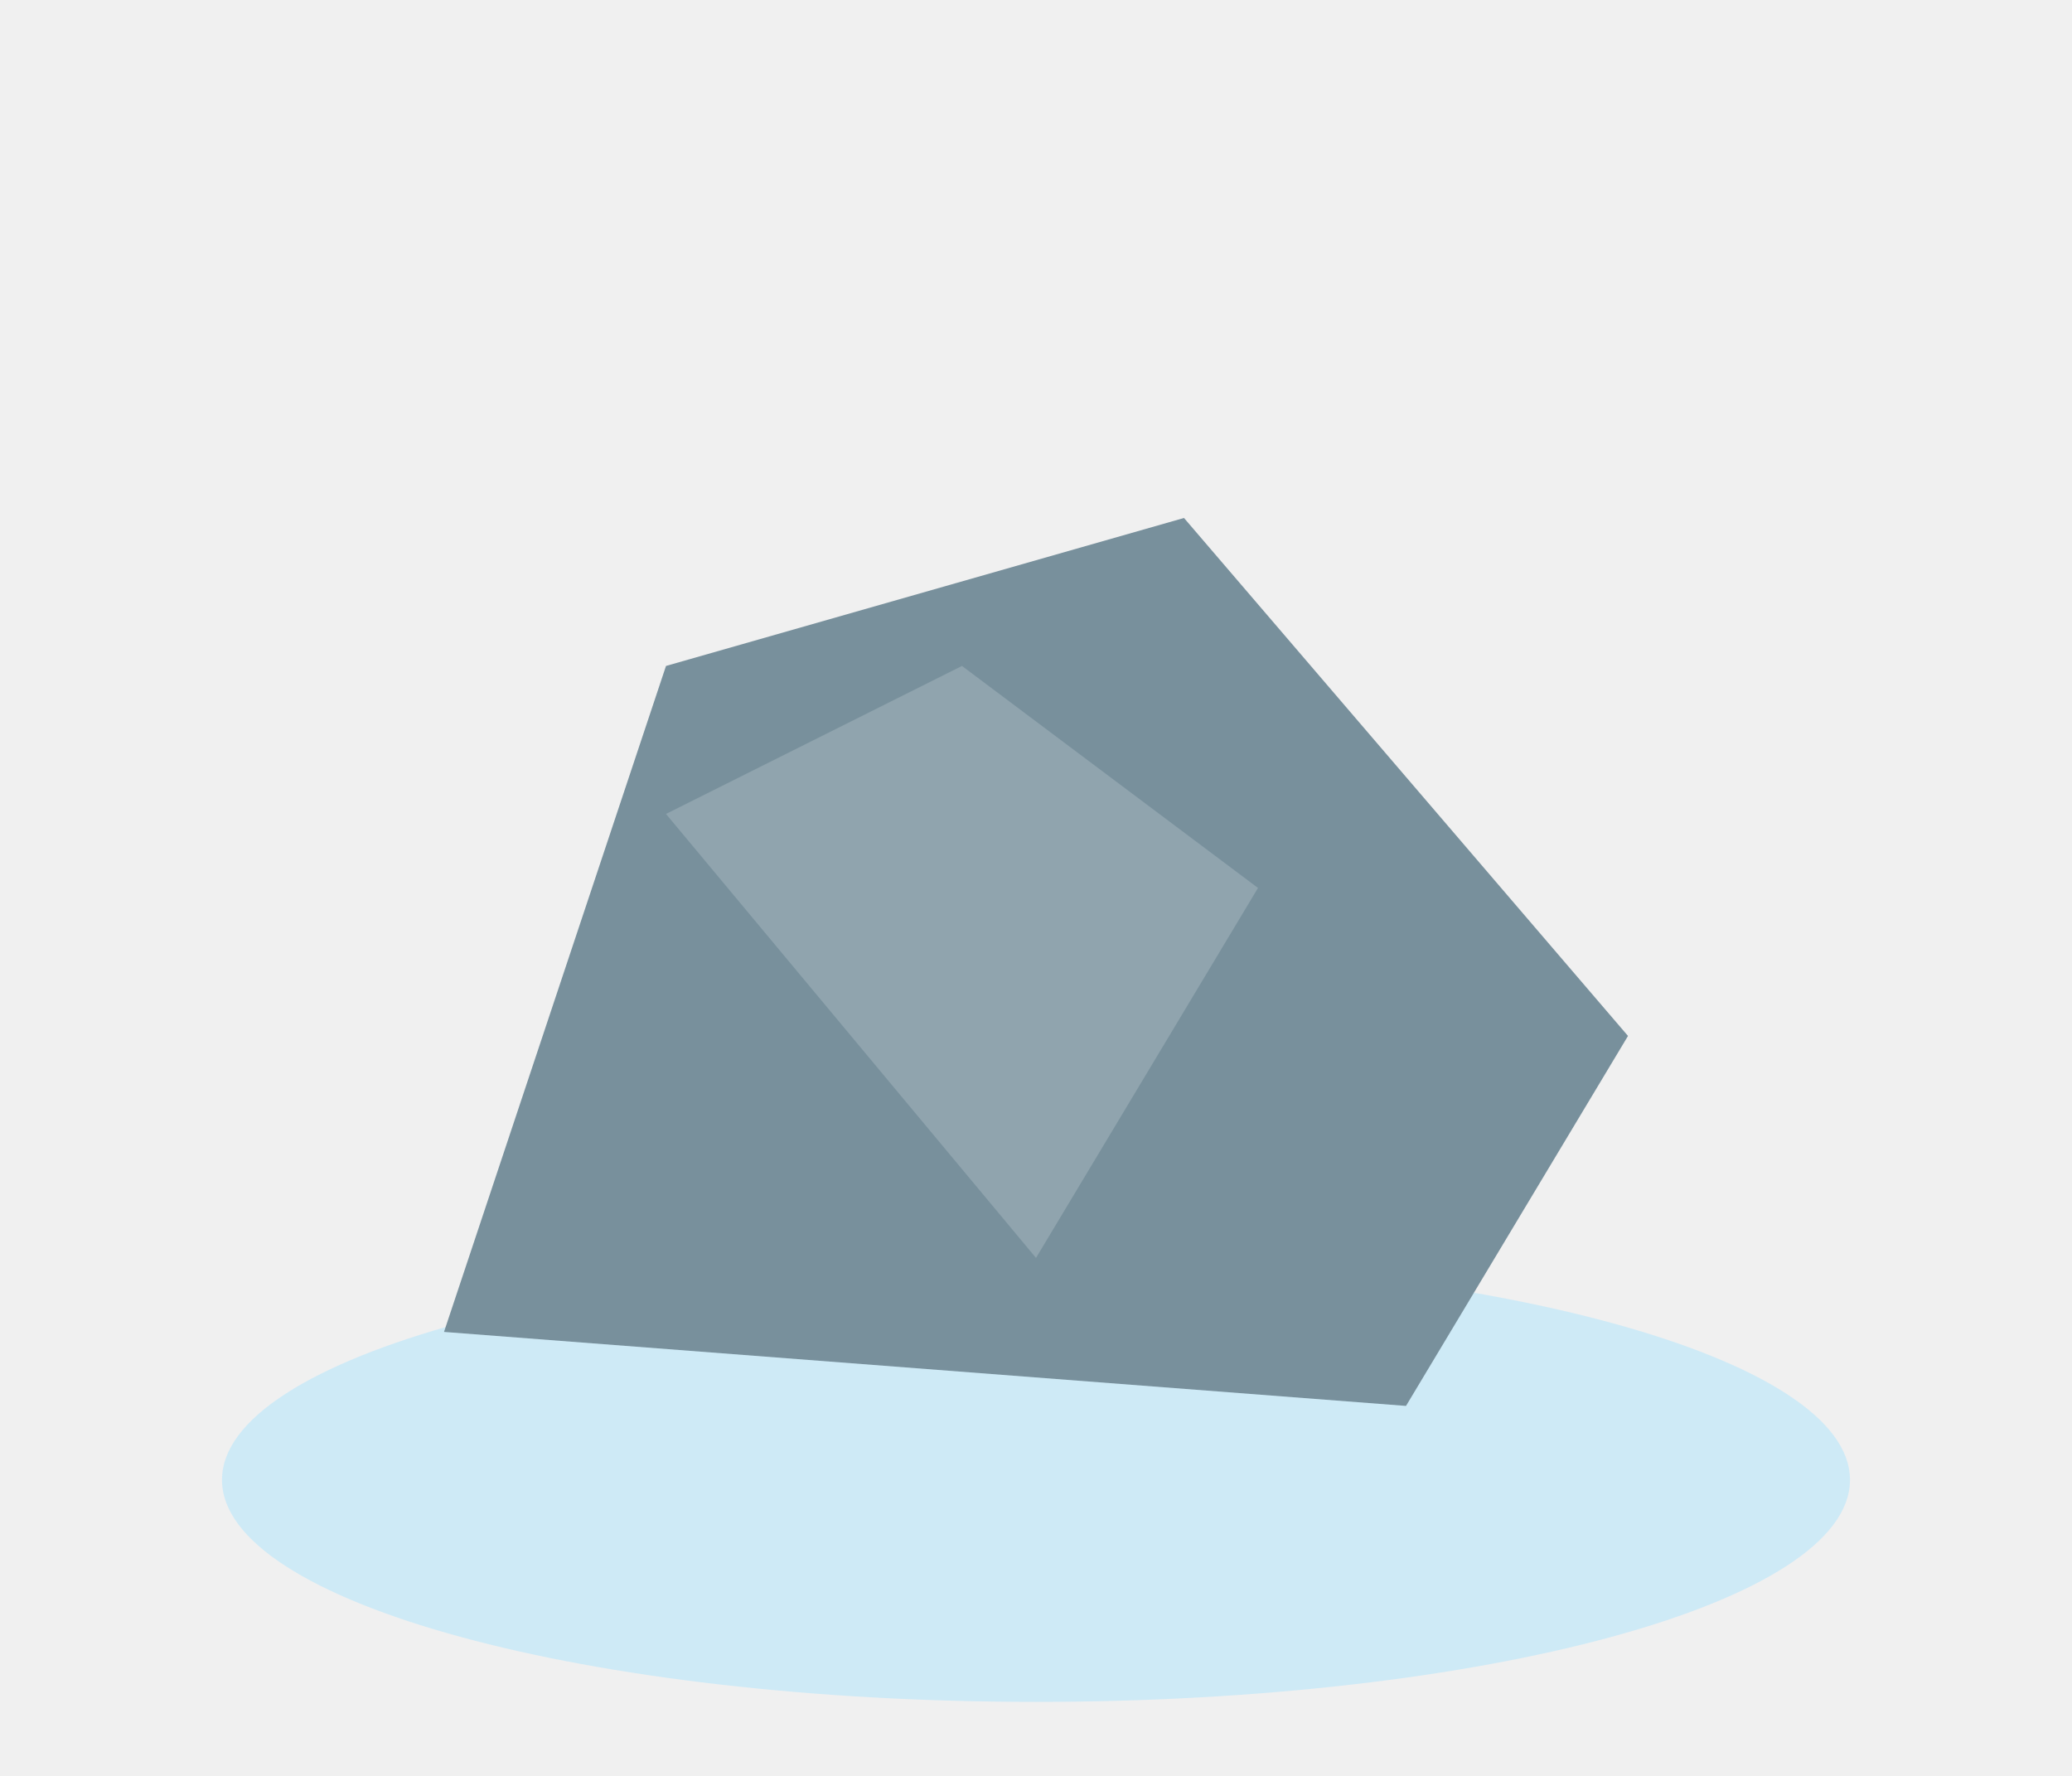
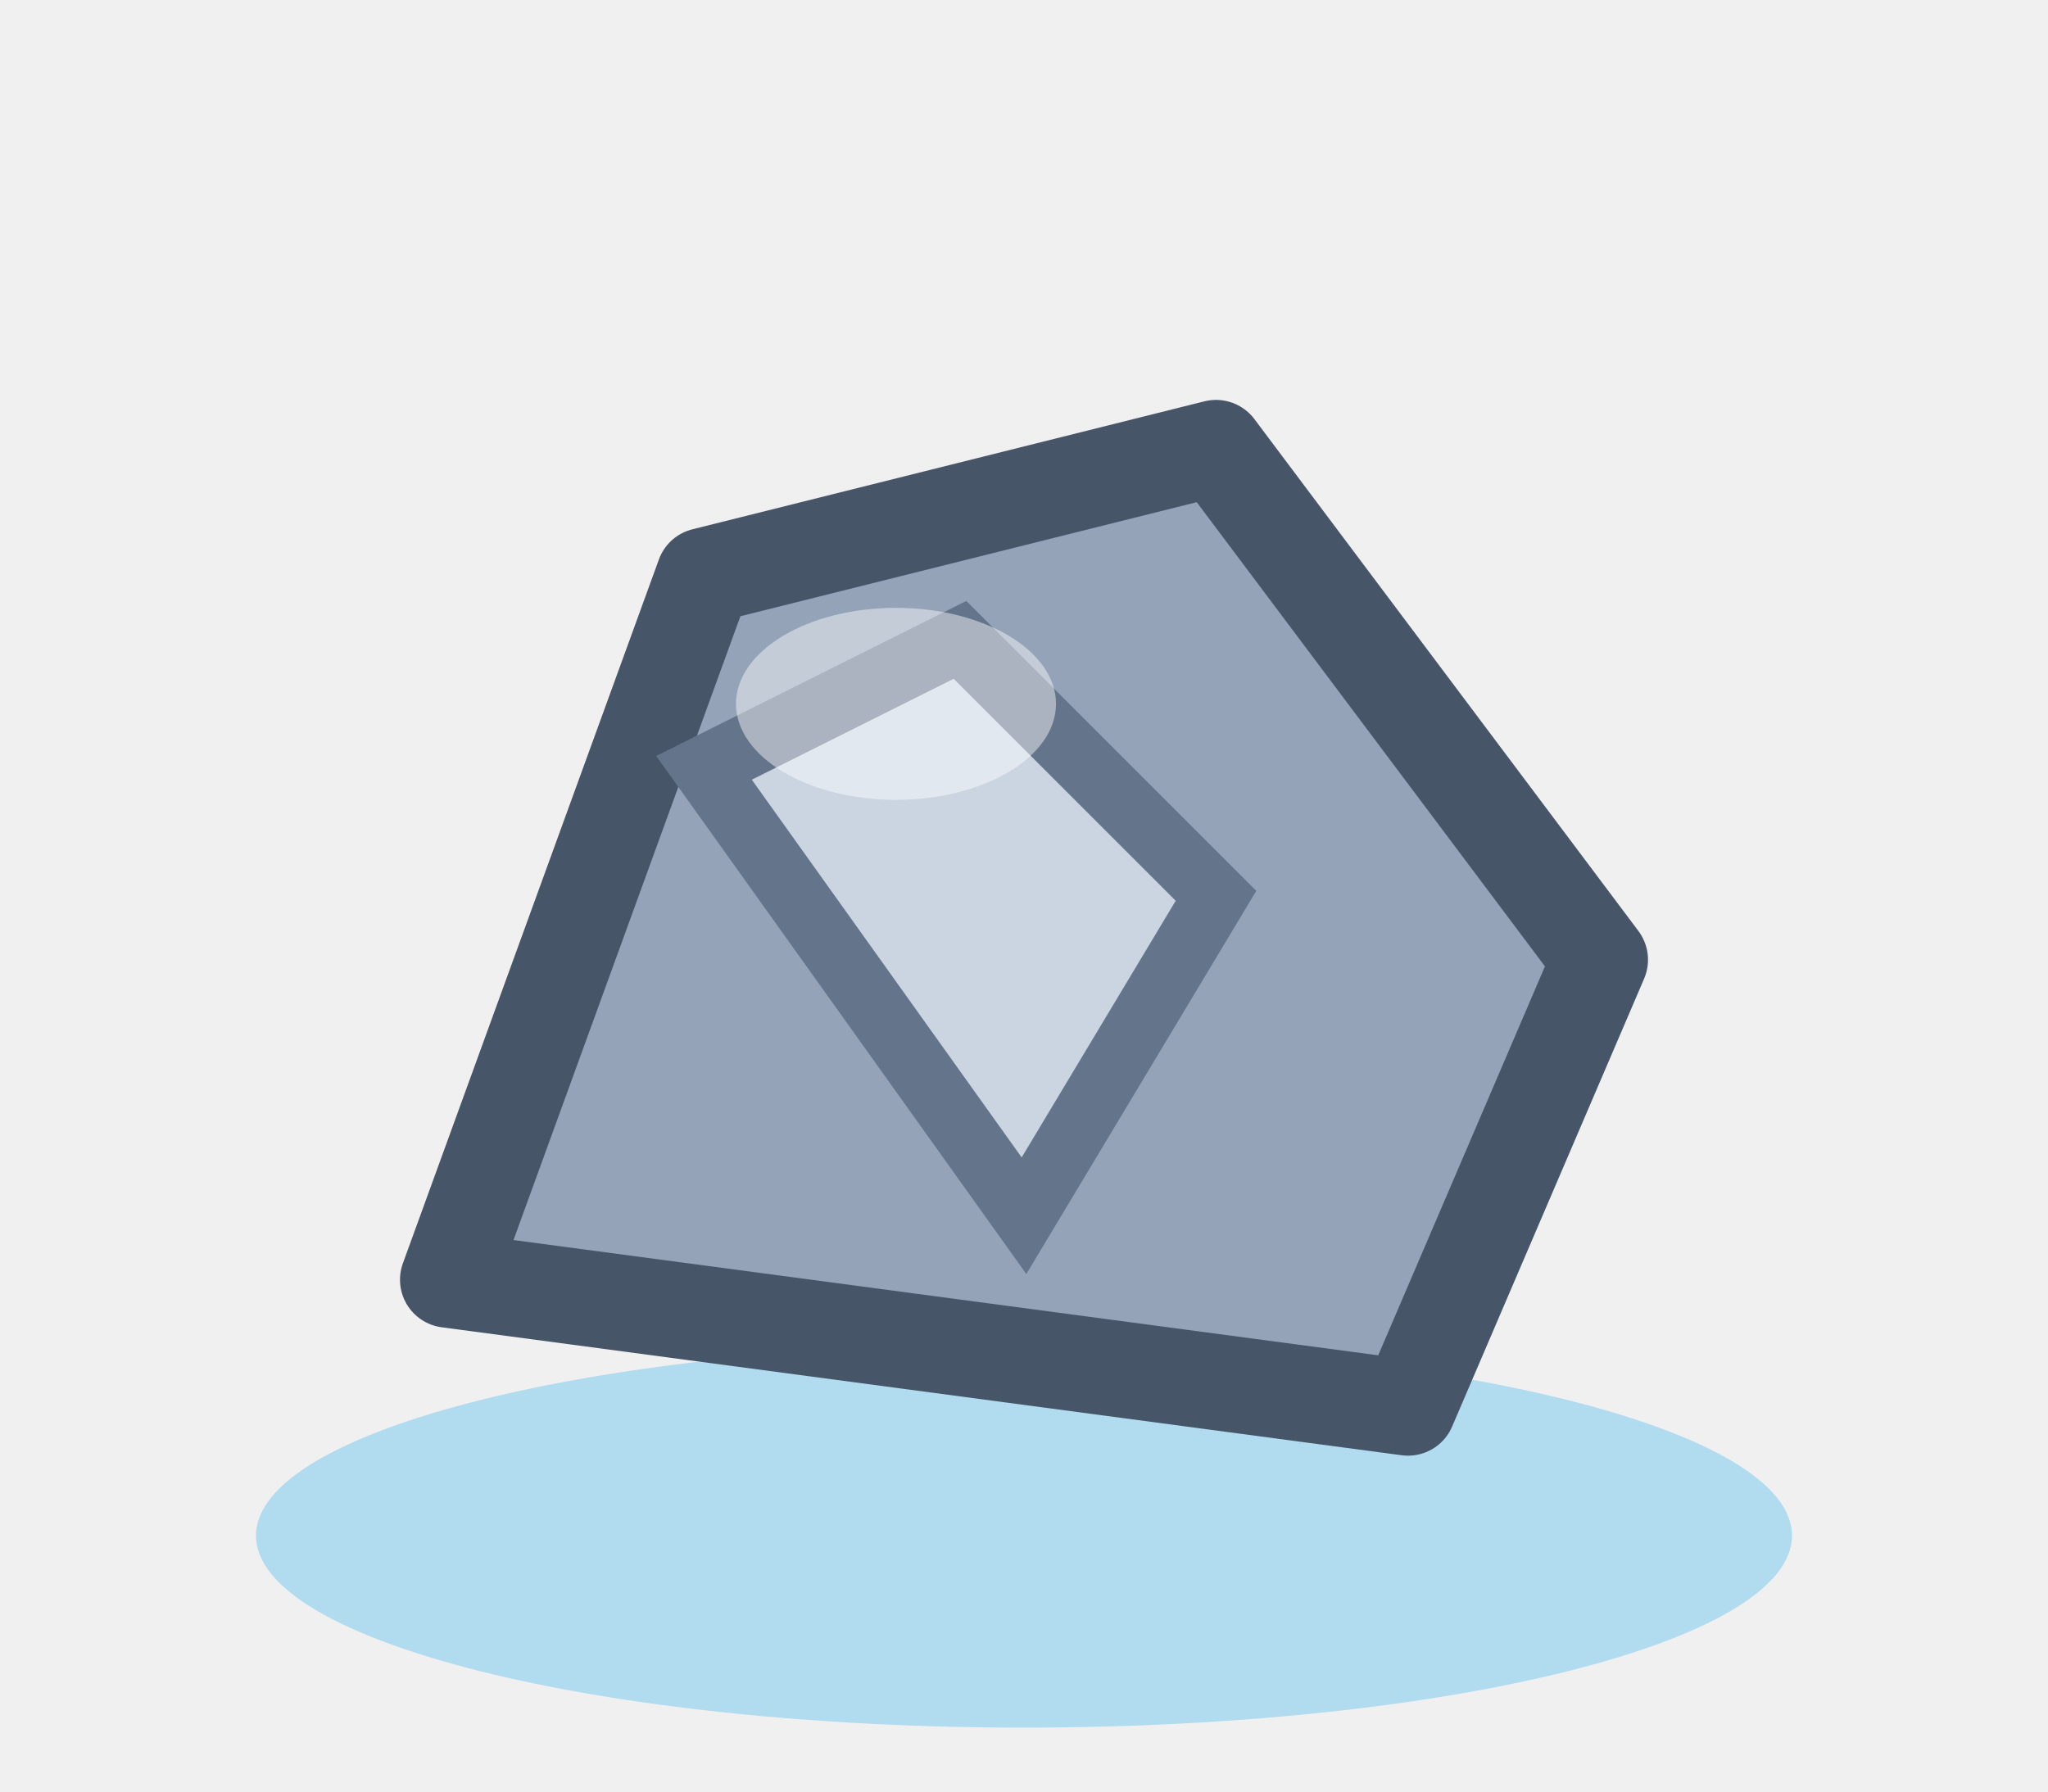
- <svg xmlns="http://www.w3.org/2000/svg" viewBox="0 0 56 48">
-   <ellipse cx="28" cy="40" rx="22" ry="6" fill="#B3E5FC" opacity="0.55" />
-   <path d="M12 36 L18 18 L32 14 L44 28 L38 38 Z" fill="#78909C" />
-   <path d="M18 22 L26 18 L34 24 L28 34 Z" fill="#90A4AE" />
+ <svg xmlns="http://www.w3.org/2000/svg" viewBox="0 0 64 56">
+   <ellipse cx="32" cy="48" rx="24" ry="6" fill="#0EA5E9" opacity="0.28" />
+   <path d="M14 40 L22 18 L38 14 L50 30 L44 44 Z" fill="#94A3B8" stroke="#475569" stroke-width="3" stroke-linejoin="round" />
+   <path d="M22 24 L30 20 L38 28 L32 38 Z" fill="#CBD5E1" stroke="#64748B" stroke-width="2" />
+   <ellipse cx="28" cy="22" rx="5" ry="3" fill="#fff" opacity="0.45" />
</svg>
